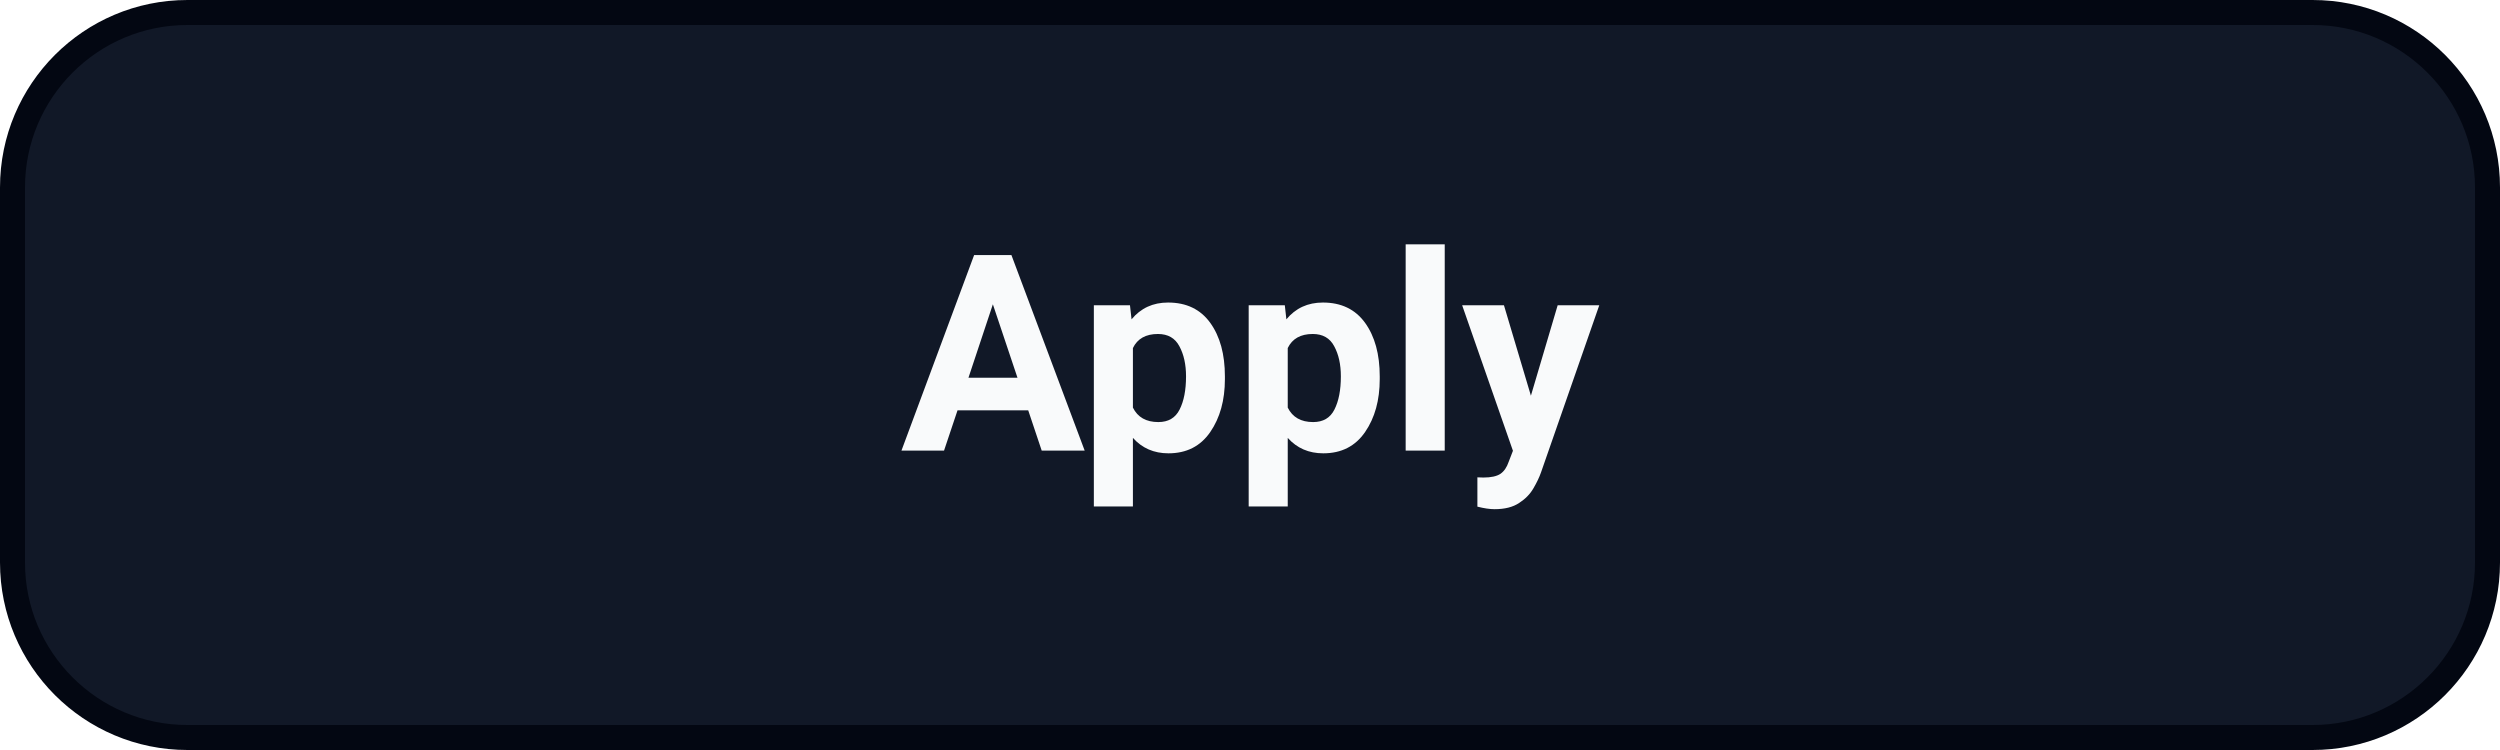
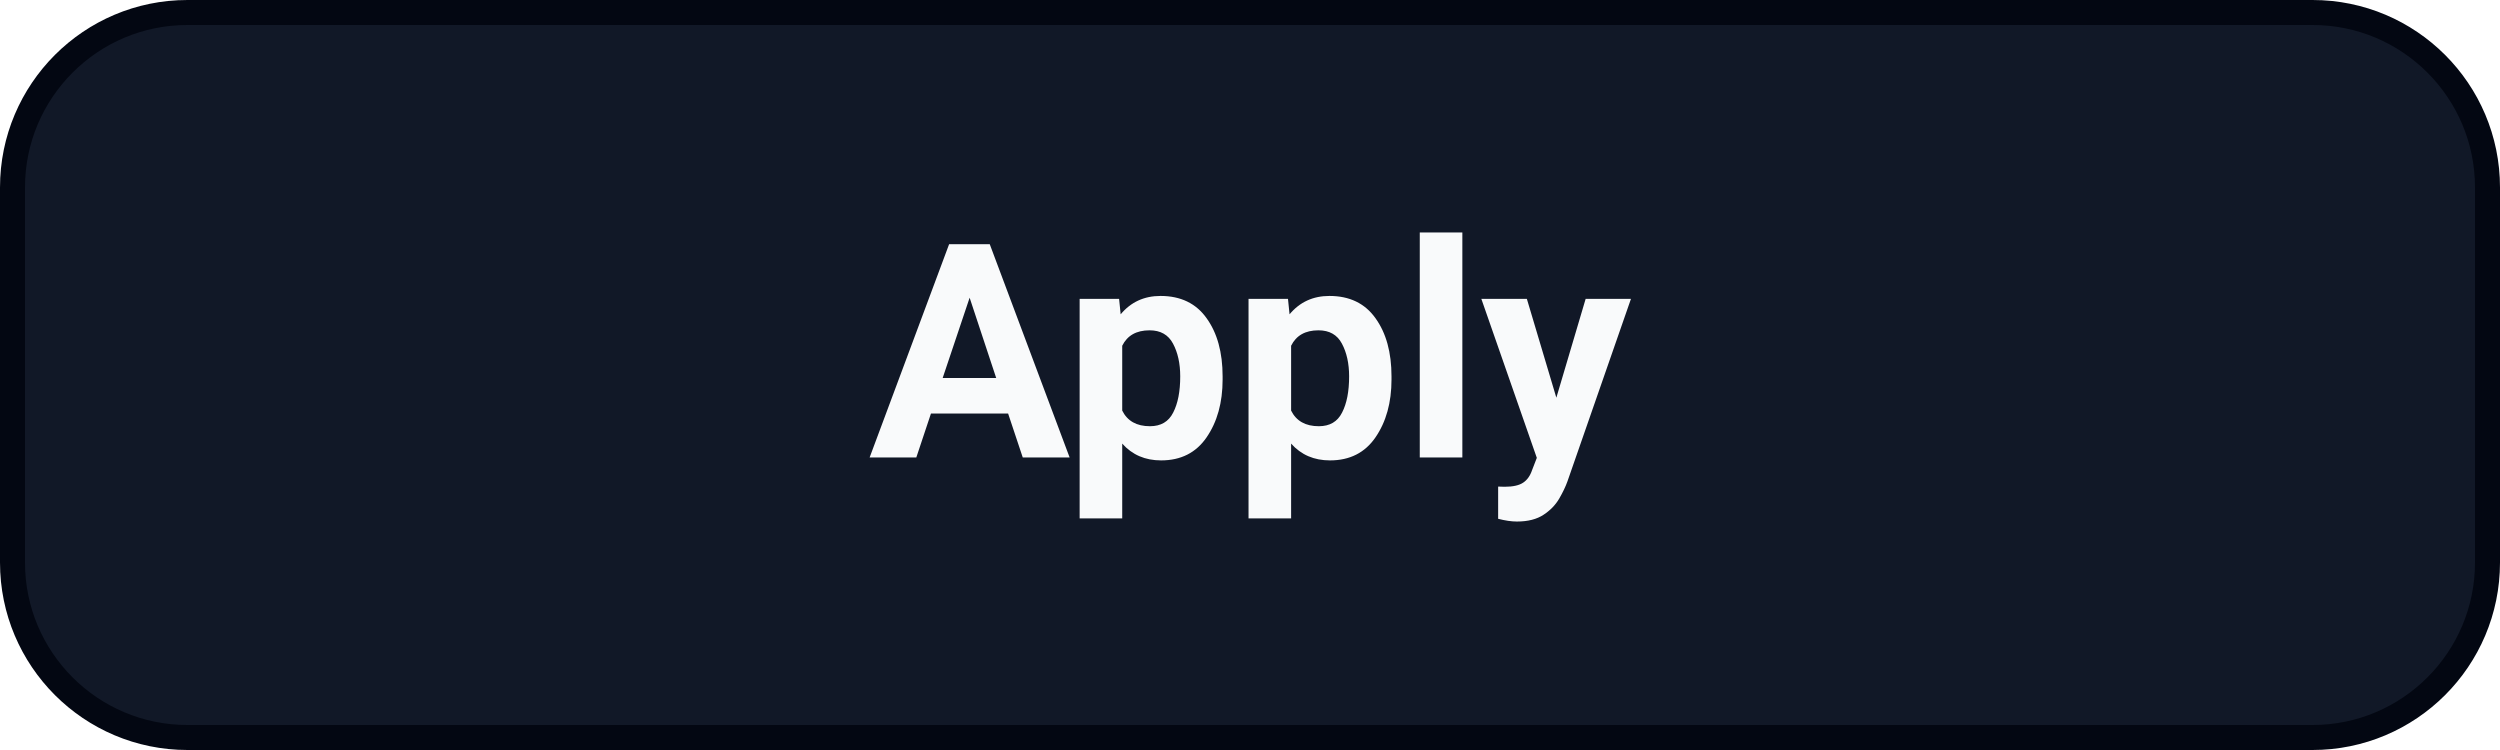
<svg xmlns="http://www.w3.org/2000/svg" width="200" height="60" viewBox="0 0 200 60" role="img" aria-label="Apply">
  <rect x="1" y="1" width="198" height="58" rx="14" fill="#111827" stroke="#030712" stroke-width="2" />
-   <text x="100" y="30" fill="#F9FAFB" font-size="22" font-weight="700" text-anchor="middle" dominant-baseline="middle" font-family="ui-sans-serif, system-ui, -apple-system, Segoe UI, Roboto, Helvetica, Arial, sans-serif">
+   <text x="100" y="30" fill="#F9FAFB" font-size="24" font-weight="700" text-anchor="middle" dominant-baseline="middle" font-family="ui-sans-serif, system-ui, -apple-system, Segoe UI, Roboto, Helvetica, Arial, sans-serif">
    Apply
  </text>
</svg>
